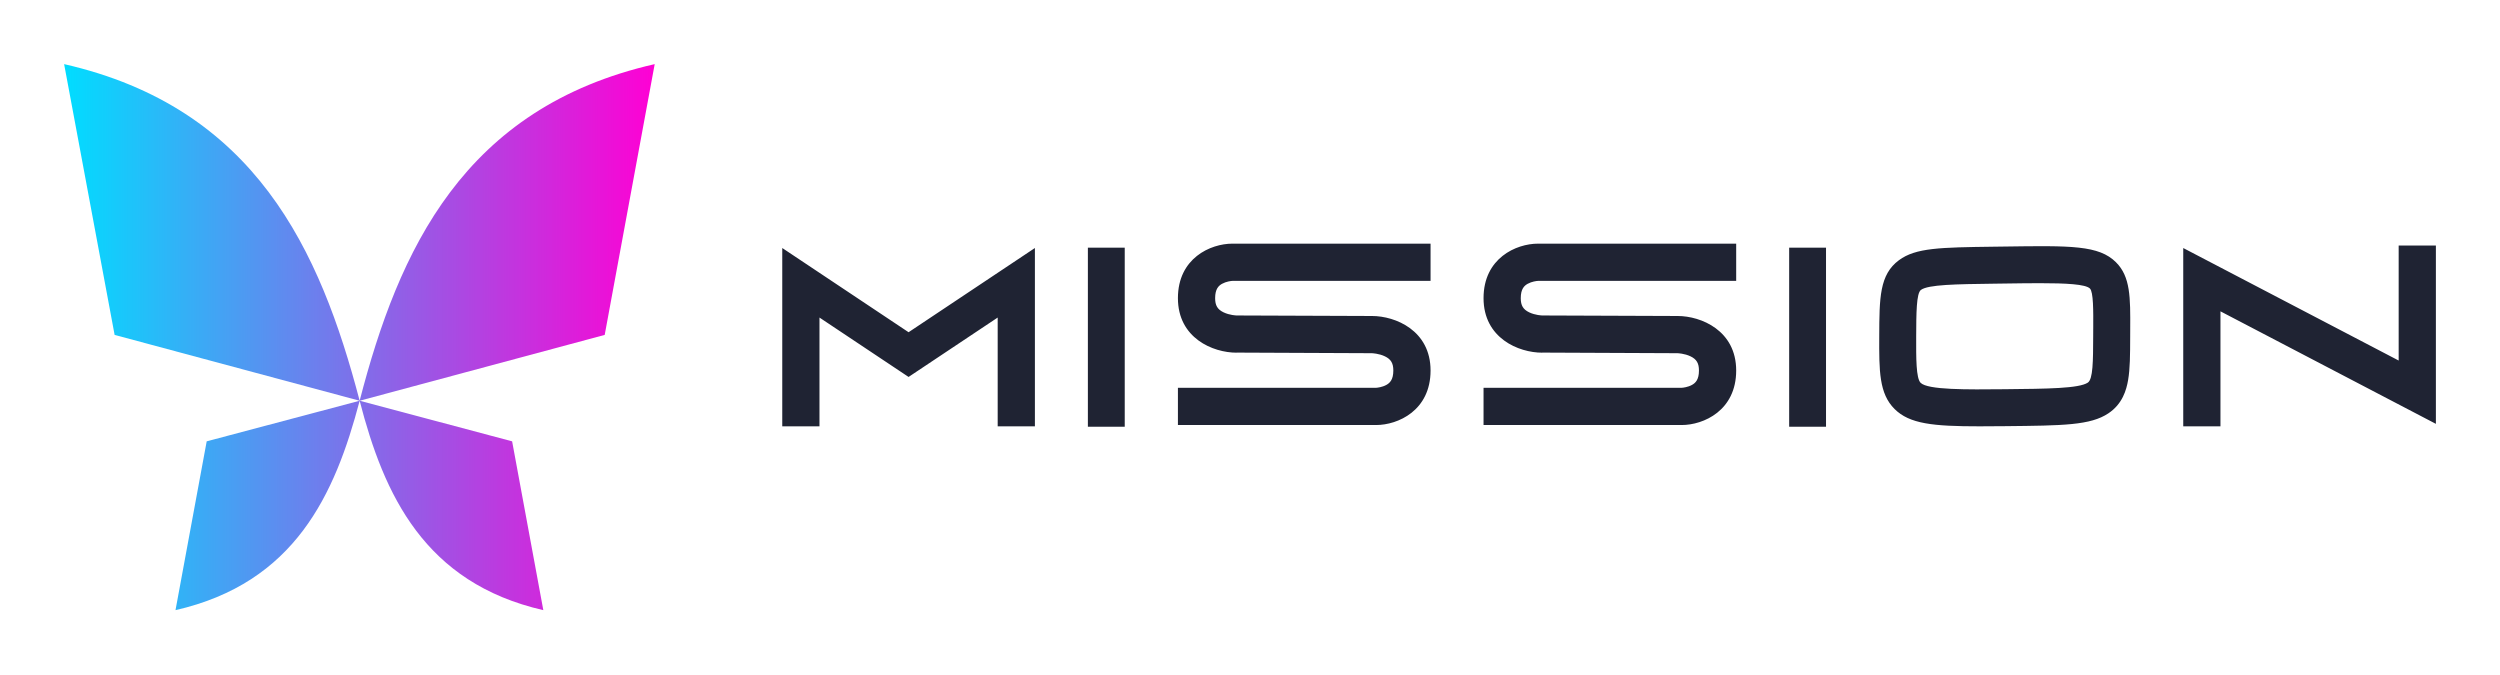
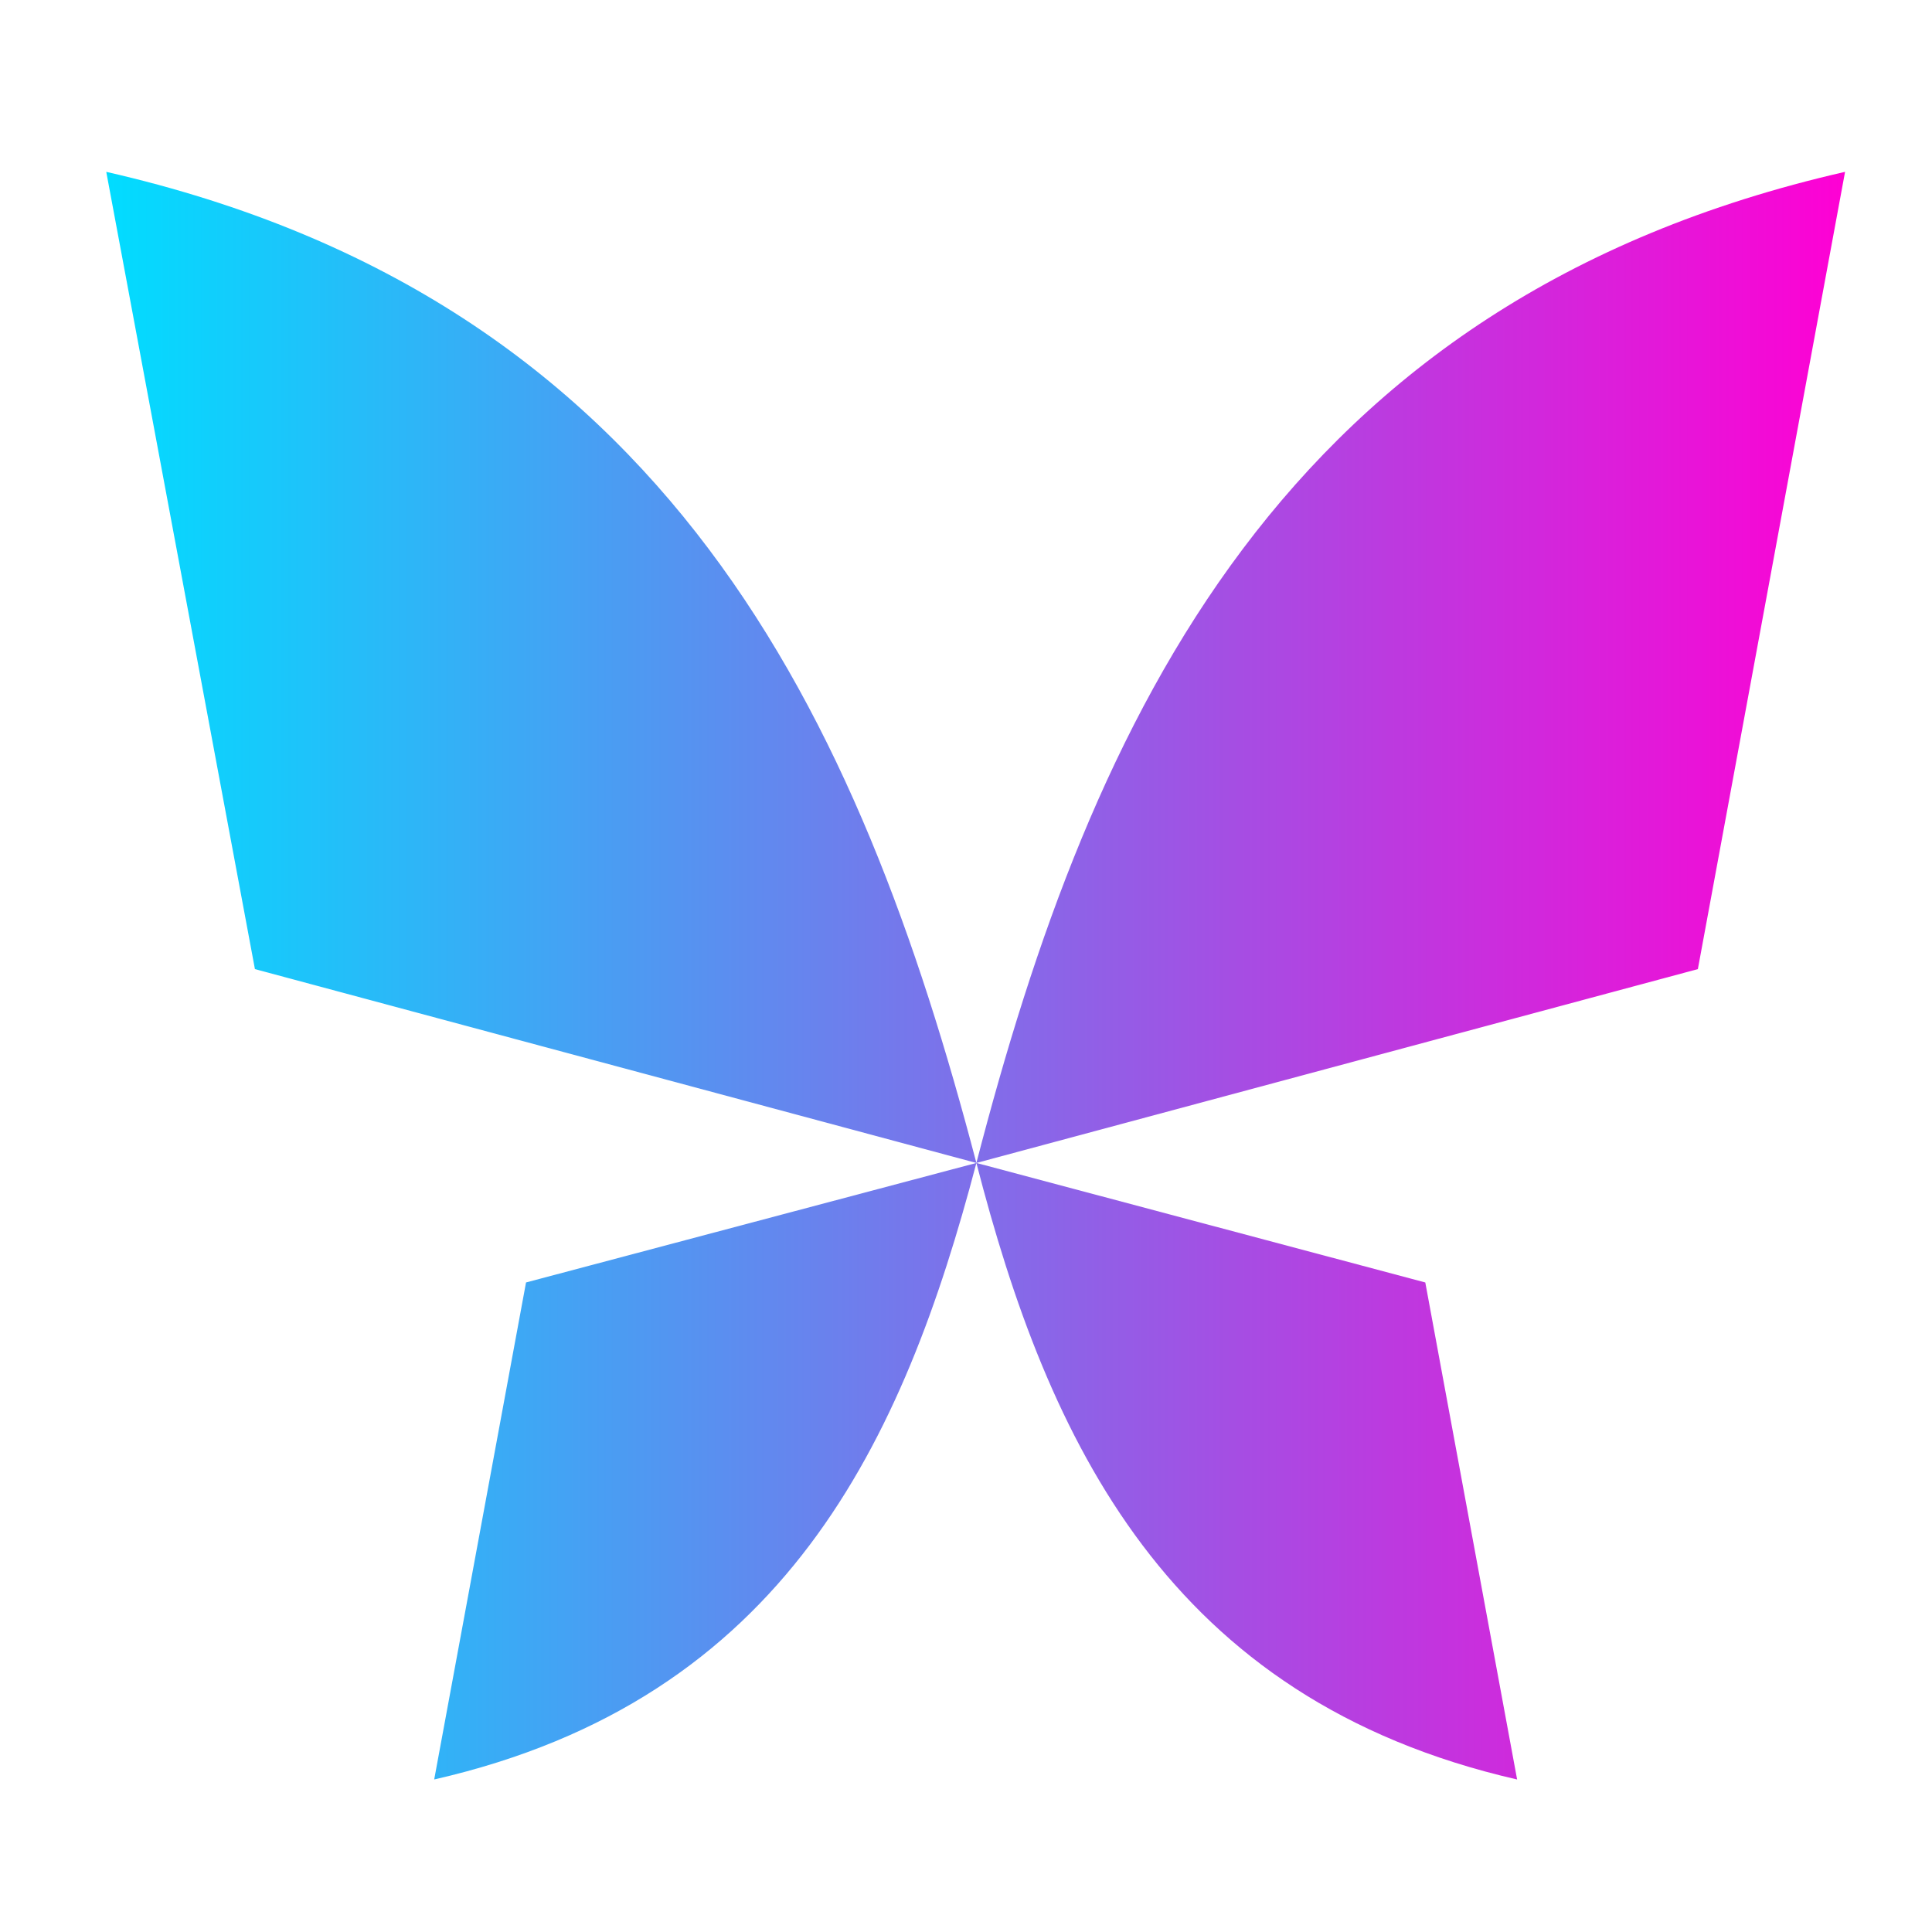
- <svg xmlns="http://www.w3.org/2000/svg" viewBox="0 0 3162.208 852.871" role="img" aria-label="MISSION">
-   <g transform="scale(8.110415) translate(10, 10)">
-     <defs>
-       <linearGradient id="mission-grad-9u6m9y">
-         <stop stop-color="#00ddff" offset="0" />
-         <stop stop-color="#ff00d4" offset="1" />
-       </linearGradient>
-     </defs>
-     <g transform="matrix(1.023392,0,0,1.023392,-5.116959,-8.591375)" fill="url(#mission-grad-9u6m9y)">
-       <path fill-rule="evenodd" clip-rule="evenodd" d="M26.727,65.88l23.311-6.186C44.003,36.685,34.12,15.034,5,8.395l7.695,41.266 l37.343,10.034c3.697,14.334,9.883,27.762,27.988,31.911L73.273,65.88l-23.236-6.186C55.997,36.685,65.88,15.034,95,8.395 l-7.619,41.266L50.038,59.694c-3.772,14.334-9.883,27.762-28.064,31.911L26.727,65.88z" />
-     </g>
-     <g transform="matrix(2.472217,0,0,2.472217,107.8729,7.047018)" fill="#1F2333">
-       <path d="M9.638 14.063 l7.969 -5.313 l0 11.25 l-2.348 0 l0 -6.863 l-5.621 3.747 l-5.621 -3.747 l0 6.863 l-2.348 0 l0 -11.25 z M23.274 20.025 l-2.325 0 l0 -11.295 l2.325 0 l0 11.295 z M29.418 11.005 c-0.218 0.121 -0.441 0.323 -0.441 0.91 c0 0.457 0.148 0.707 0.527 0.891 c0.384 0.186 0.812 0.2 0.834 0.2 l8.533 0.033 c1.483 0 3.696 0.916 3.696 3.439 s-2.056 3.439 -3.439 3.439 l-12.499 0 l0 -2.348 l12.488 0 c0.102 -0.004 0.408 -0.042 0.66 -0.182 c0.218 -0.121 0.441 -0.323 0.441 -0.91 c0 -0.457 -0.148 -0.707 -0.527 -0.891 c-0.383 -0.185 -0.81 -0.199 -0.834 -0.2 l-8.528 -0.038 l0 0.005 c-1.488 0 -3.7 -0.916 -3.7 -3.439 s2.056 -3.439 3.439 -3.439 l12.499 0 l0 2.348 l-12.488 0 c-0.102 0.004 -0.408 0.042 -0.66 0.182 z M48.698 11.005 c-0.218 0.121 -0.441 0.323 -0.441 0.91 c0 0.457 0.148 0.707 0.527 0.891 c0.384 0.186 0.812 0.2 0.834 0.2 l8.533 0.033 c1.483 0 3.696 0.916 3.696 3.439 s-2.056 3.439 -3.439 3.439 l-12.499 0 l0 -2.348 l12.488 0 c0.102 -0.004 0.408 -0.042 0.66 -0.182 c0.218 -0.121 0.441 -0.323 0.441 -0.91 c0 -0.457 -0.148 -0.707 -0.527 -0.891 c-0.383 -0.185 -0.81 -0.199 -0.834 -0.2 l-8.528 -0.038 l0 0.005 c-1.488 0 -3.7 -0.916 -3.7 -3.439 s2.056 -3.439 3.439 -3.439 l12.499 0 l0 2.348 l-12.488 0 c-0.102 0.004 -0.408 0.042 -0.66 0.182 z M67.514 20.025 l-2.325 0 l0 -11.295 l2.325 0 l0 11.295 z M85.805 9.649 c0.918 0.91 0.91 2.226 0.899 4.218 c-0.001 0.148 -0.002 0.302 -0.002 0.461 c-0.004 1.182 -0.008 2.037 -0.132 2.757 c-0.106 0.614 -0.35 1.5 -1.244 2.095 c-1.132 0.755 -2.823 0.772 -6.528 0.809 c-0.579 0.006 -1.112 0.01 -1.605 0.01 c-2.935 0 -4.411 -0.155 -5.354 -1.092 c-0.982 -0.976 -0.976 -2.413 -0.968 -4.588 c0.009 -2.427 0.015 -3.892 1.245 -4.801 c1.061 -0.784 2.603 -0.805 5.98 -0.851 l0.674 -0.009 c4.209 -0.06 5.951 -0.085 7.035 0.99 z M84.371 13.854 c0.007 -1.145 0.013 -2.329 -0.209 -2.549 c-0.276 -0.273 -1.512 -0.336 -3.158 -0.336 c-0.677 0 -1.424 0.011 -2.202 0.022 l-0.676 0.009 c-2.419 0.032 -4.167 0.056 -4.625 0.394 c-0.289 0.213 -0.293 1.474 -0.299 2.935 c-0.005 1.356 -0.01 2.637 0.28 2.925 c0.455 0.453 2.914 0.428 5.291 0.404 c2.73 -0.027 4.703 -0.047 5.258 -0.417 c0.327 -0.218 0.331 -1.352 0.337 -2.921 c0.001 -0.161 0.001 -0.316 0.002 -0.466 z M103.639 8.593 l2.348 0 l0 11.25 l-13.59 -7.098 l0 7.256 l-2.348 0 l0 -11.25 l13.59 7.098 l0 -7.256 z" />
-     </g>
+ <svg xmlns="http://www.w3.org/2000/svg" viewBox="0 0 100 100">
+   <defs>
+     <linearGradient id="g">
+       <stop stop-color="#00ddff" offset="0" />
+       <stop stop-color="#ff00d4" offset="1" />
+     </linearGradient>
+   </defs>
+   <g transform="translate(0.5,0.5)" fill="url(#g)">
+     <path fill-rule="evenodd" clip-rule="evenodd" d="M26.727,65.88l23.311-6.186C44.003,36.685,34.12,15.034,5,8.395l7.695,41.266 l37.343,10.034c3.697,14.334,9.883,27.762,27.988,31.911L73.273,65.88l-23.236-6.186C55.997,36.685,65.88,15.034,95,8.395 l-7.619,41.266L50.038,59.694c-3.772,14.334-9.883,27.762-28.064,31.911L26.727,65.88z" />
  </g>
</svg>
